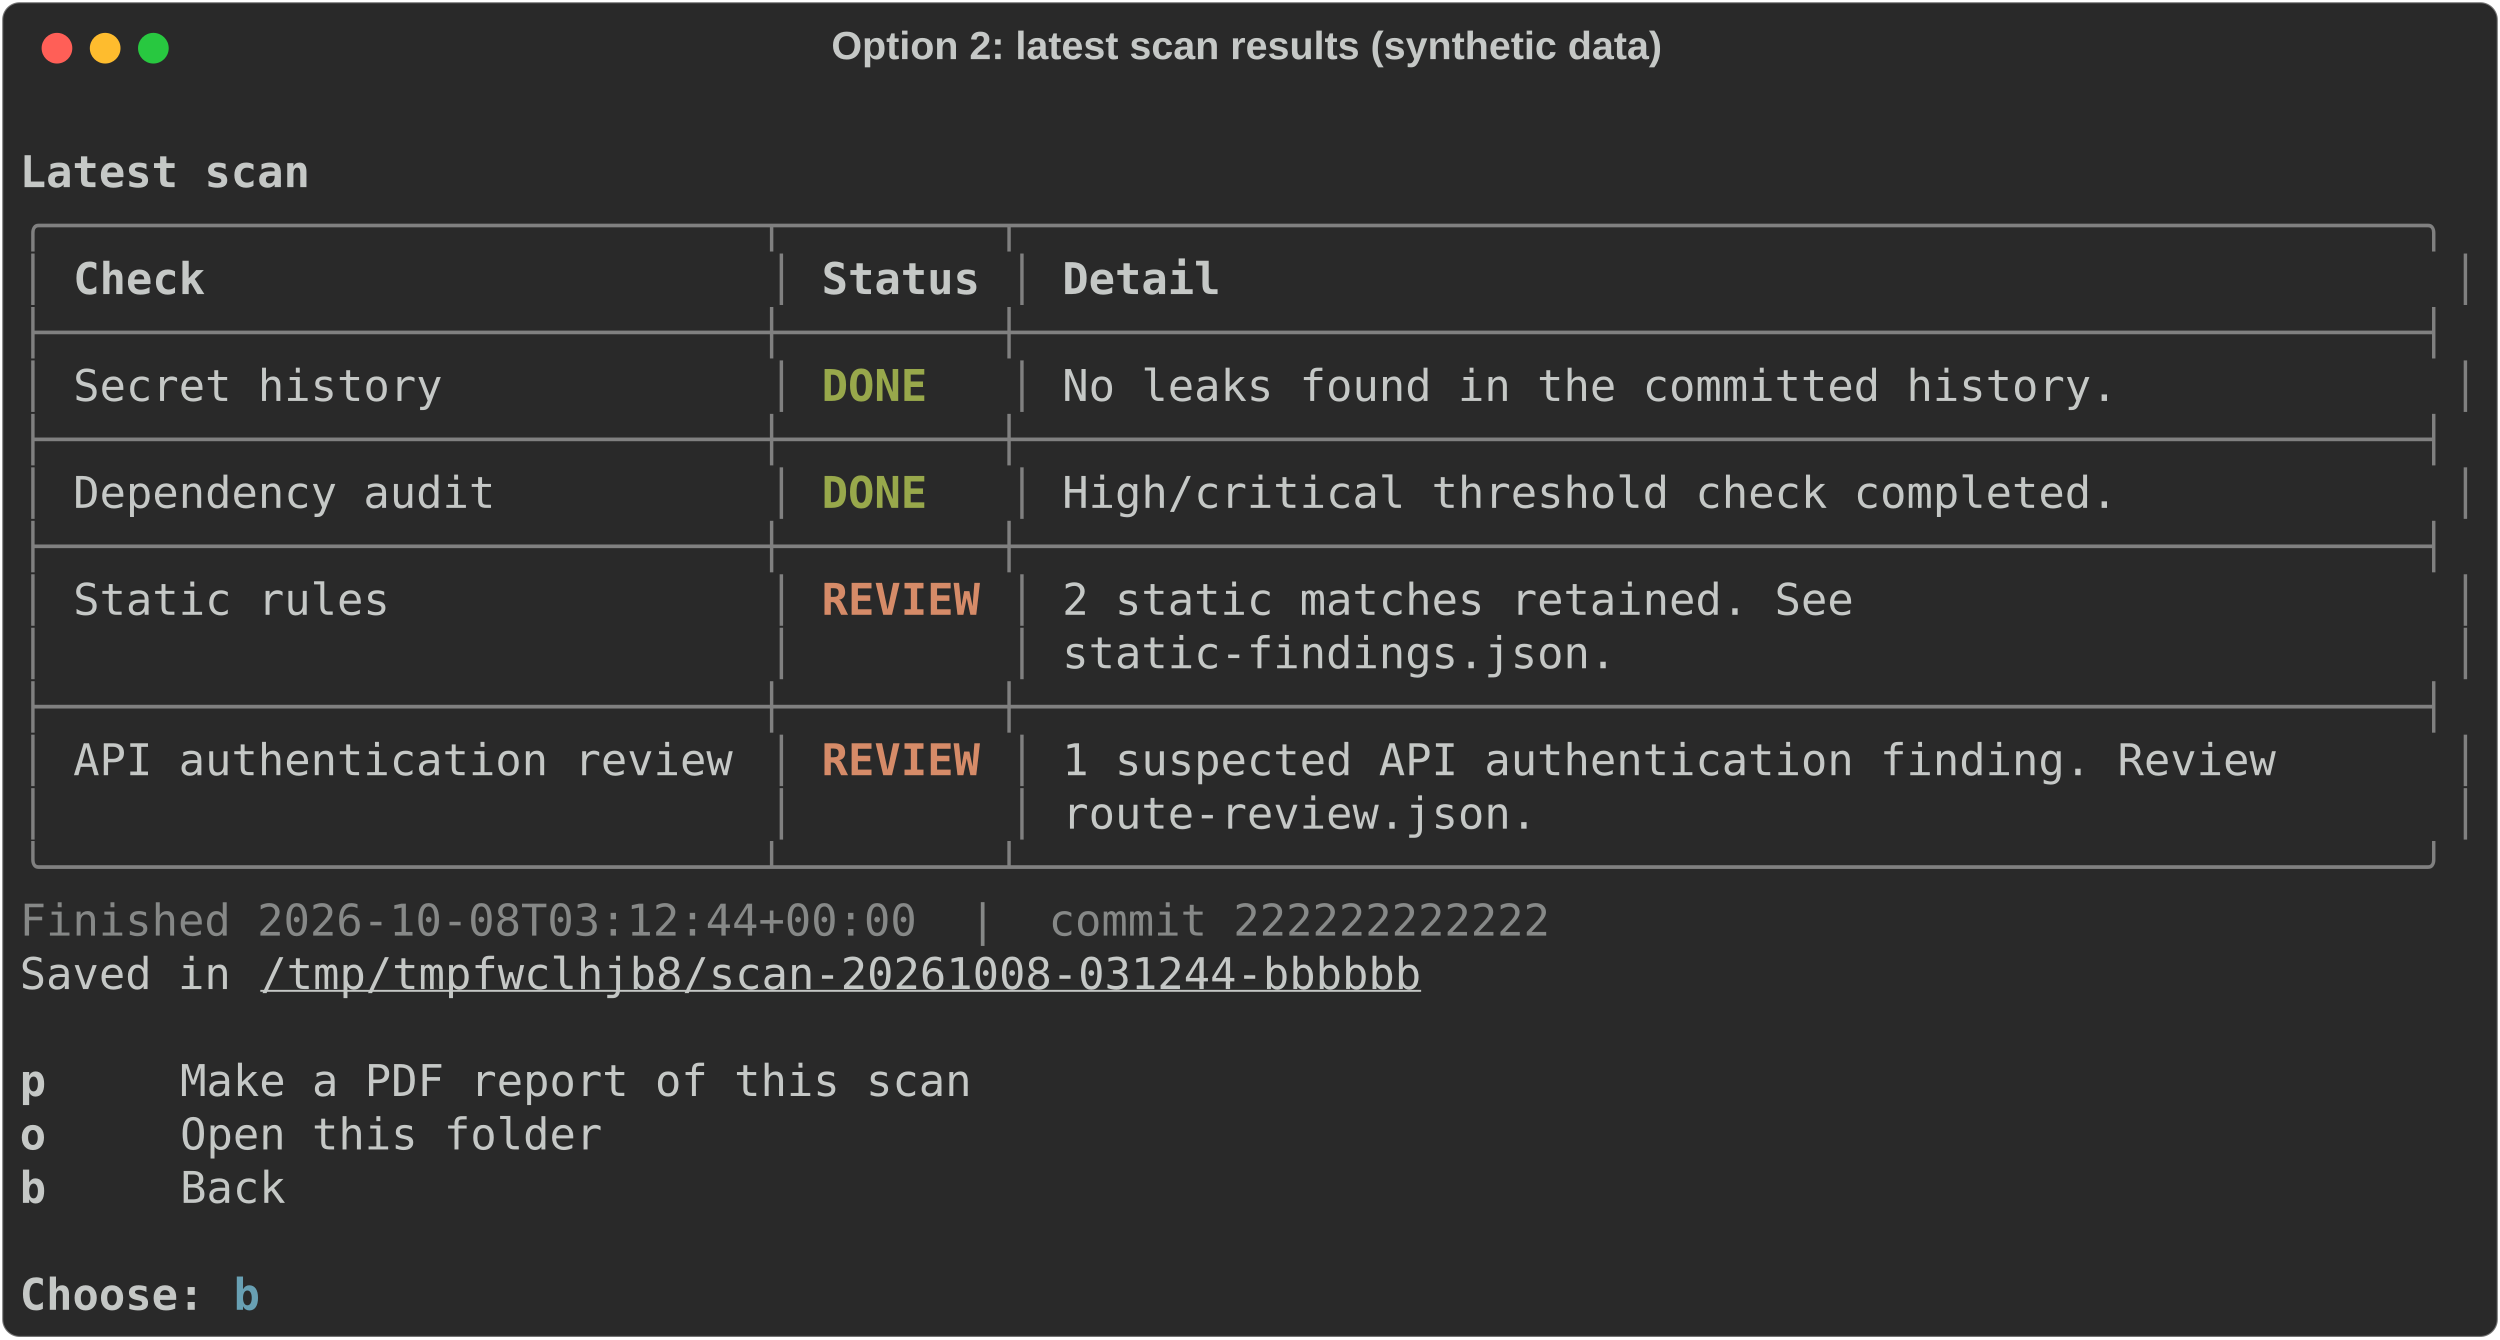
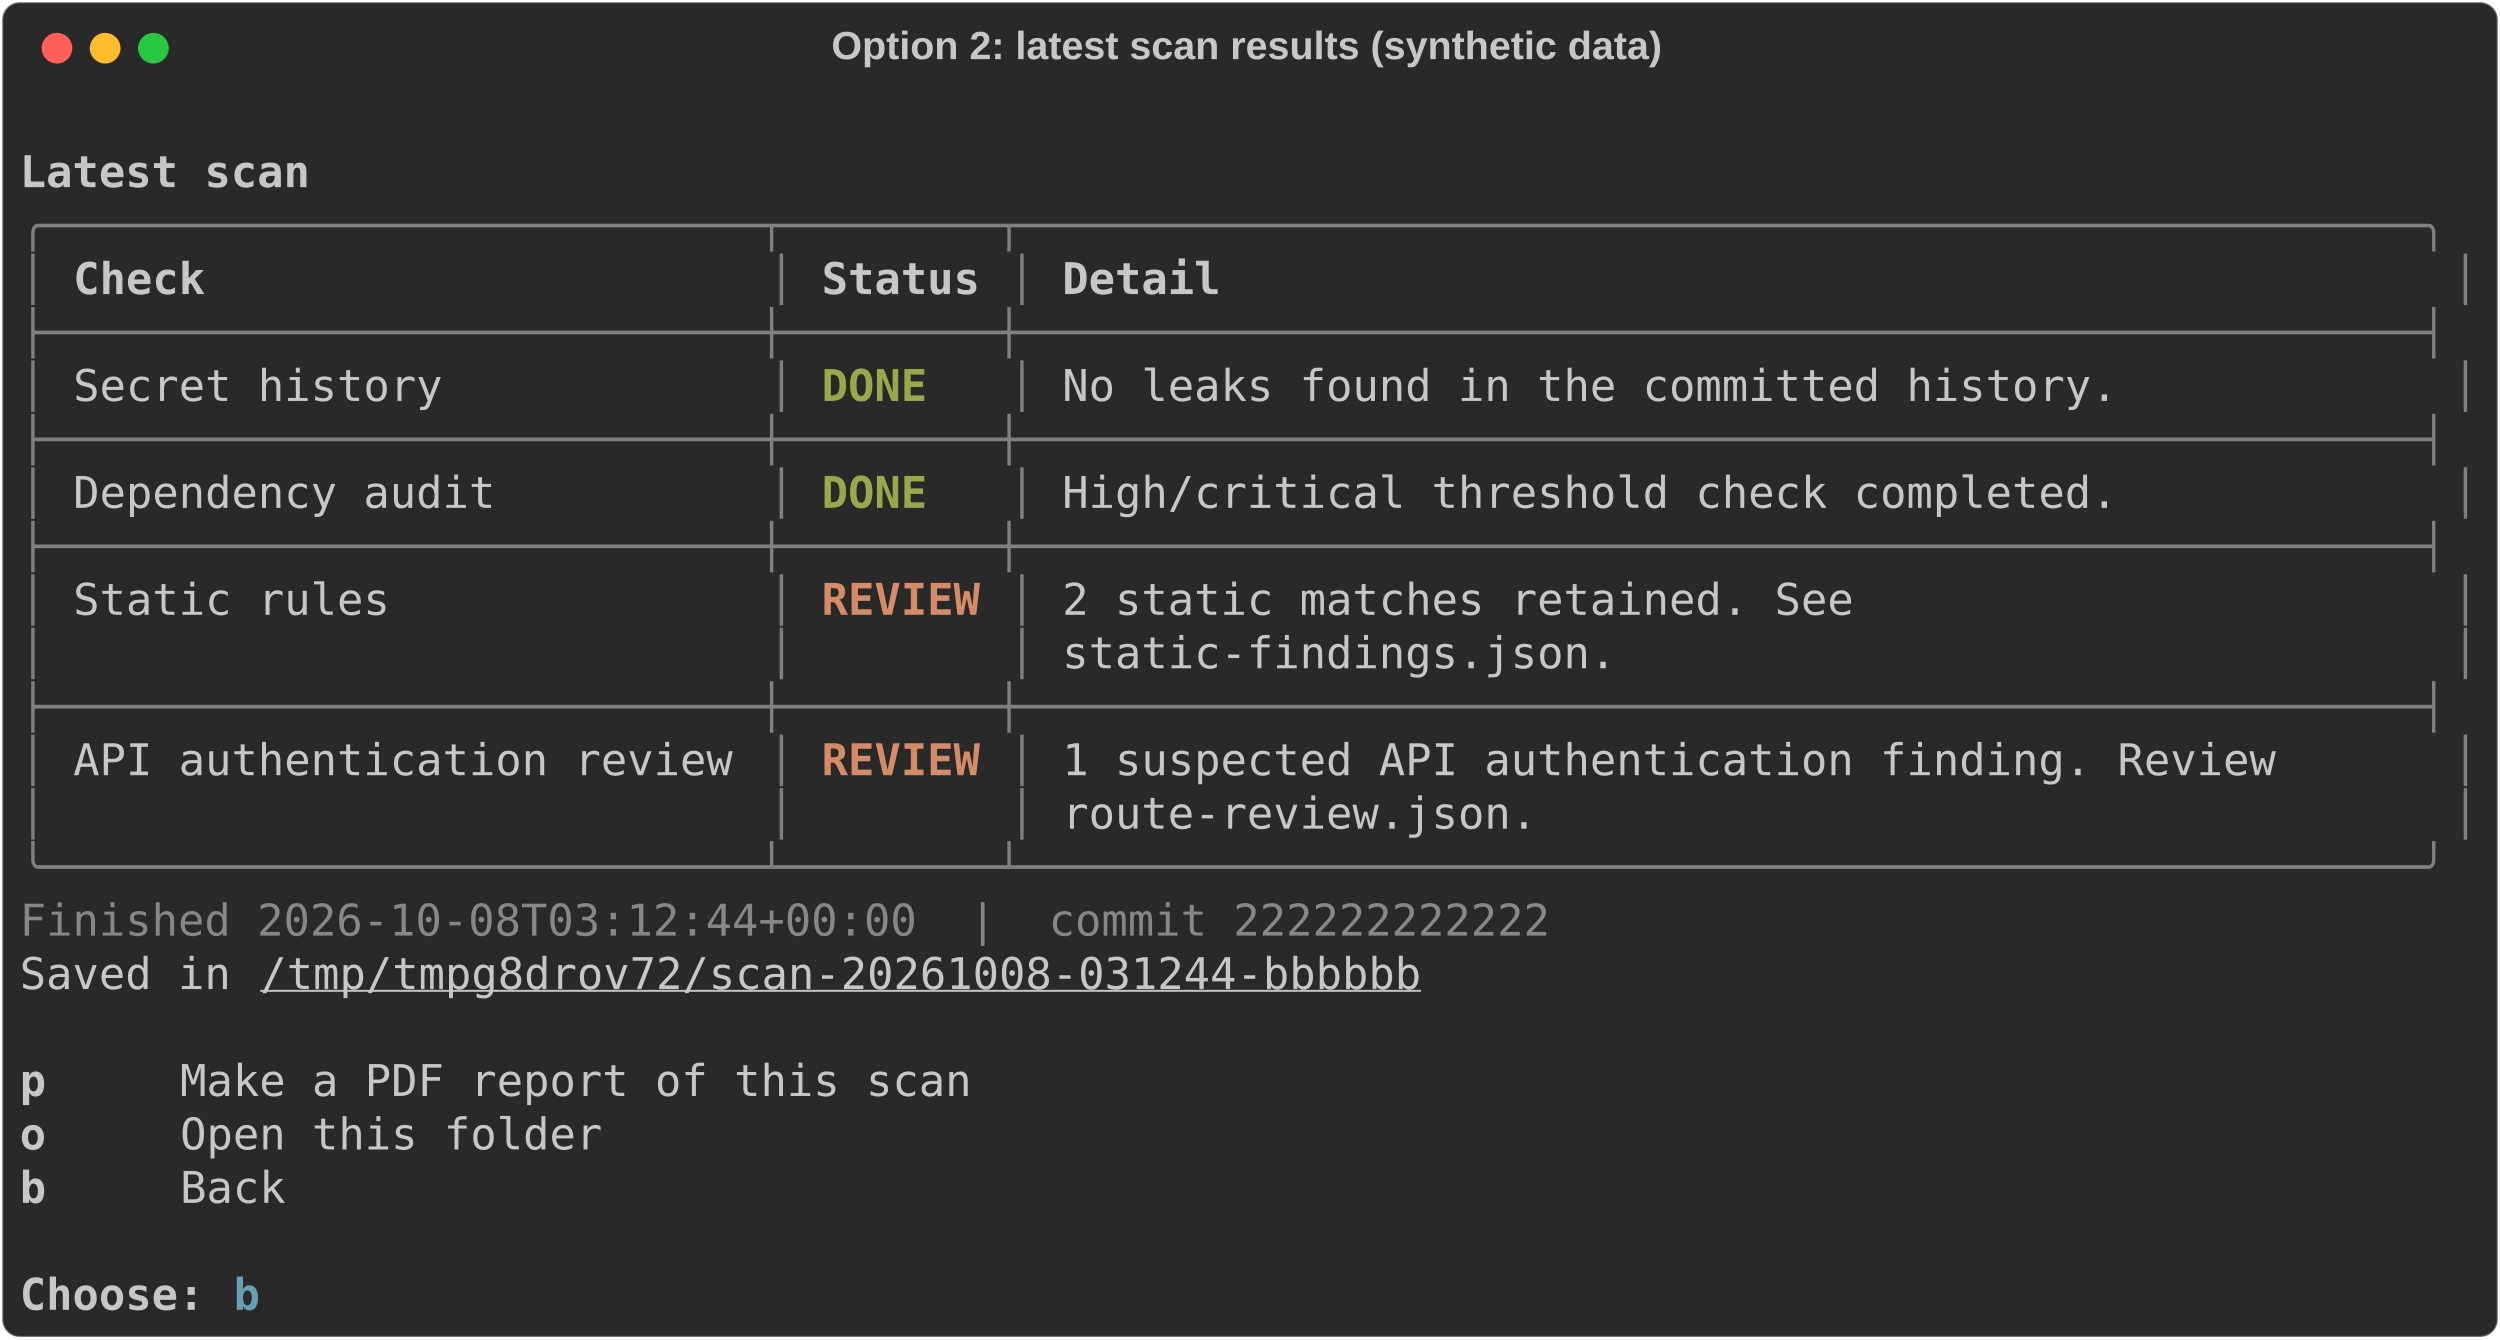
<svg xmlns="http://www.w3.org/2000/svg" class="rich-terminal" viewBox="0 0 1141 611.2">
  <style>

    @font-face {
        font-family: "Fira Code";
        src: local("FiraCode-Regular"),
                url("https://cdnjs.cloudflare.com/ajax/libs/firacode/6.2.0/woff2/FiraCode-Regular.woff2") format("woff2"),
                url("https://cdnjs.cloudflare.com/ajax/libs/firacode/6.2.0/woff/FiraCode-Regular.woff") format("woff");
        font-style: normal;
        font-weight: 400;
    }
    @font-face {
        font-family: "Fira Code";
        src: local("FiraCode-Bold"),
                url("https://cdnjs.cloudflare.com/ajax/libs/firacode/6.2.0/woff2/FiraCode-Bold.woff2") format("woff2"),
                url("https://cdnjs.cloudflare.com/ajax/libs/firacode/6.2.0/woff/FiraCode-Bold.woff") format("woff");
        font-style: bold;
        font-weight: 700;
    }

-     .terminal-2246271097-matrix {
+     .terminal-3369689039-matrix {
        font-family: Fira Code, monospace;
        font-size: 20px;
        line-height: 24.4px;
        font-variant-east-asian: full-width;
    }

-     .terminal-2246271097-title {
+     .terminal-3369689039-title {
        font-size: 18px;
        font-weight: bold;
        font-family: arial;
    }

-     .terminal-2246271097-r1 { fill: #c5c8c6 }
- .terminal-2246271097-r2 { fill: #c5c8c6;font-weight: bold }
- .terminal-2246271097-r3 { fill: #808080 }
- .terminal-2246271097-r4 { fill: #98a84b;font-weight: bold }
- .terminal-2246271097-r5 { fill: #d68b68;font-weight: bold }
- .terminal-2246271097-r6 { fill: #868887 }
- .terminal-2246271097-r7 { fill: #c5c8c6;text-decoration: underline; }
- .terminal-2246271097-r8 { fill: #68a0b3;font-weight: bold }
+     .terminal-3369689039-r1 { fill: #c5c8c6 }
+ .terminal-3369689039-r2 { fill: #c5c8c6;font-weight: bold }
+ .terminal-3369689039-r3 { fill: #808080 }
+ .terminal-3369689039-r4 { fill: #98a84b;font-weight: bold }
+ .terminal-3369689039-r5 { fill: #d68b68;font-weight: bold }
+ .terminal-3369689039-r6 { fill: #868887 }
+ .terminal-3369689039-r7 { fill: #c5c8c6;text-decoration: underline; }
+ .terminal-3369689039-r8 { fill: #68a0b3;font-weight: bold }
    </style>
  <defs>
-     <clipPath id="terminal-2246271097-clip-terminal">
+     <clipPath id="terminal-3369689039-clip-terminal">
      <rect x="0" y="0" width="1121.4" height="560.2" />
    </clipPath>
-     <clipPath id="terminal-2246271097-line-0">
+     <clipPath id="terminal-3369689039-line-0">
      <rect x="0" y="1.5" width="1122.4" height="24.65" />
    </clipPath>
-     <clipPath id="terminal-2246271097-line-1">
+     <clipPath id="terminal-3369689039-line-1">
      <rect x="0" y="25.9" width="1122.4" height="24.65" />
    </clipPath>
-     <clipPath id="terminal-2246271097-line-2">
+     <clipPath id="terminal-3369689039-line-2">
      <rect x="0" y="50.3" width="1122.4" height="24.65" />
    </clipPath>
-     <clipPath id="terminal-2246271097-line-3">
+     <clipPath id="terminal-3369689039-line-3">
      <rect x="0" y="74.7" width="1122.4" height="24.65" />
    </clipPath>
-     <clipPath id="terminal-2246271097-line-4">
+     <clipPath id="terminal-3369689039-line-4">
      <rect x="0" y="99.1" width="1122.4" height="24.65" />
    </clipPath>
-     <clipPath id="terminal-2246271097-line-5">
+     <clipPath id="terminal-3369689039-line-5">
      <rect x="0" y="123.5" width="1122.4" height="24.65" />
    </clipPath>
-     <clipPath id="terminal-2246271097-line-6">
+     <clipPath id="terminal-3369689039-line-6">
      <rect x="0" y="147.9" width="1122.4" height="24.65" />
    </clipPath>
-     <clipPath id="terminal-2246271097-line-7">
+     <clipPath id="terminal-3369689039-line-7">
      <rect x="0" y="172.3" width="1122.4" height="24.65" />
    </clipPath>
-     <clipPath id="terminal-2246271097-line-8">
+     <clipPath id="terminal-3369689039-line-8">
      <rect x="0" y="196.7" width="1122.4" height="24.65" />
    </clipPath>
-     <clipPath id="terminal-2246271097-line-9">
+     <clipPath id="terminal-3369689039-line-9">
      <rect x="0" y="221.1" width="1122.4" height="24.65" />
    </clipPath>
-     <clipPath id="terminal-2246271097-line-10">
+     <clipPath id="terminal-3369689039-line-10">
      <rect x="0" y="245.5" width="1122.4" height="24.65" />
    </clipPath>
-     <clipPath id="terminal-2246271097-line-11">
+     <clipPath id="terminal-3369689039-line-11">
      <rect x="0" y="269.9" width="1122.4" height="24.65" />
    </clipPath>
-     <clipPath id="terminal-2246271097-line-12">
+     <clipPath id="terminal-3369689039-line-12">
      <rect x="0" y="294.3" width="1122.4" height="24.65" />
    </clipPath>
-     <clipPath id="terminal-2246271097-line-13">
+     <clipPath id="terminal-3369689039-line-13">
      <rect x="0" y="318.7" width="1122.4" height="24.65" />
    </clipPath>
-     <clipPath id="terminal-2246271097-line-14">
+     <clipPath id="terminal-3369689039-line-14">
      <rect x="0" y="343.1" width="1122.4" height="24.65" />
    </clipPath>
-     <clipPath id="terminal-2246271097-line-15">
+     <clipPath id="terminal-3369689039-line-15">
      <rect x="0" y="367.5" width="1122.4" height="24.65" />
    </clipPath>
-     <clipPath id="terminal-2246271097-line-16">
+     <clipPath id="terminal-3369689039-line-16">
      <rect x="0" y="391.9" width="1122.4" height="24.65" />
    </clipPath>
-     <clipPath id="terminal-2246271097-line-17">
+     <clipPath id="terminal-3369689039-line-17">
      <rect x="0" y="416.3" width="1122.4" height="24.65" />
    </clipPath>
-     <clipPath id="terminal-2246271097-line-18">
+     <clipPath id="terminal-3369689039-line-18">
      <rect x="0" y="440.7" width="1122.4" height="24.65" />
    </clipPath>
-     <clipPath id="terminal-2246271097-line-19">
+     <clipPath id="terminal-3369689039-line-19">
      <rect x="0" y="465.1" width="1122.4" height="24.65" />
    </clipPath>
-     <clipPath id="terminal-2246271097-line-20">
+     <clipPath id="terminal-3369689039-line-20">
      <rect x="0" y="489.5" width="1122.4" height="24.65" />
    </clipPath>
-     <clipPath id="terminal-2246271097-line-21">
+     <clipPath id="terminal-3369689039-line-21">
      <rect x="0" y="513.9" width="1122.4" height="24.65" />
    </clipPath>
  </defs>
  <rect fill="#292929" stroke="rgba(255,255,255,0.35)" stroke-width="1" x="1" y="1" width="1139" height="609.2" rx="8" />
-   <text class="terminal-2246271097-title" fill="#c5c8c6" text-anchor="middle" x="569" y="27">Option 2: latest scan results (synthetic data)</text>
+   <text class="terminal-3369689039-title" fill="#c5c8c6" text-anchor="middle" x="569" y="27">Option 2: latest scan results (synthetic data)</text>
  <g transform="translate(26,22)">
    <circle cx="0" cy="0" r="7" fill="#ff5f57" />
    <circle cx="22" cy="0" r="7" fill="#febc2e" />
    <circle cx="44" cy="0" r="7" fill="#28c840" />
  </g>
-   <g transform="translate(9, 41)" clip-path="url(#terminal-2246271097-clip-terminal)">
-     <g class="terminal-2246271097-matrix">
-       <text class="terminal-2246271097-r1" x="1122.4" y="20" textLength="12.2" clip-path="url(#terminal-2246271097-line-0)">
- </text>
-       <text class="terminal-2246271097-r2" x="0" y="44.4" textLength="1122.4" clip-path="url(#terminal-2246271097-line-1)">                                        Latest scan                                         </text>
-       <text class="terminal-2246271097-r1" x="1122.4" y="44.4" textLength="12.2" clip-path="url(#terminal-2246271097-line-1)">
- </text>
-       <text class="terminal-2246271097-r3" x="0" y="68.8" textLength="1122.4" clip-path="url(#terminal-2246271097-line-2)">╭───────────────────────────┬────────┬─────────────────────────────────────────────────────╮</text>
-       <text class="terminal-2246271097-r1" x="1122.4" y="68.8" textLength="12.2" clip-path="url(#terminal-2246271097-line-2)">
- </text>
-       <text class="terminal-2246271097-r3" x="0" y="93.2" textLength="12.2" clip-path="url(#terminal-2246271097-line-3)">│</text>
-       <text class="terminal-2246271097-r2" x="24.4" y="93.2" textLength="305" clip-path="url(#terminal-2246271097-line-3)">Check                    </text>
-       <text class="terminal-2246271097-r3" x="341.6" y="93.2" textLength="12.2" clip-path="url(#terminal-2246271097-line-3)">│</text>
-       <text class="terminal-2246271097-r2" x="366" y="93.2" textLength="73.2" clip-path="url(#terminal-2246271097-line-3)">Status</text>
-       <text class="terminal-2246271097-r3" x="451.4" y="93.2" textLength="12.2" clip-path="url(#terminal-2246271097-line-3)">│</text>
-       <text class="terminal-2246271097-r2" x="475.8" y="93.2" textLength="622.2" clip-path="url(#terminal-2246271097-line-3)">Detail                                             </text>
-       <text class="terminal-2246271097-r3" x="1110.2" y="93.2" textLength="12.2" clip-path="url(#terminal-2246271097-line-3)">│</text>
-       <text class="terminal-2246271097-r1" x="1122.4" y="93.2" textLength="12.2" clip-path="url(#terminal-2246271097-line-3)">
- </text>
-       <text class="terminal-2246271097-r3" x="0" y="117.6" textLength="1122.4" clip-path="url(#terminal-2246271097-line-4)">├───────────────────────────┼────────┼─────────────────────────────────────────────────────┤</text>
-       <text class="terminal-2246271097-r1" x="1122.4" y="117.6" textLength="12.2" clip-path="url(#terminal-2246271097-line-4)">
- </text>
-       <text class="terminal-2246271097-r3" x="0" y="142" textLength="12.2" clip-path="url(#terminal-2246271097-line-5)">│</text>
-       <text class="terminal-2246271097-r1" x="24.4" y="142" textLength="305" clip-path="url(#terminal-2246271097-line-5)">Secret history           </text>
-       <text class="terminal-2246271097-r3" x="341.6" y="142" textLength="12.2" clip-path="url(#terminal-2246271097-line-5)">│</text>
-       <text class="terminal-2246271097-r4" x="366" y="142" textLength="73.2" clip-path="url(#terminal-2246271097-line-5)">DONE  </text>
-       <text class="terminal-2246271097-r3" x="451.4" y="142" textLength="12.2" clip-path="url(#terminal-2246271097-line-5)">│</text>
-       <text class="terminal-2246271097-r1" x="475.8" y="142" textLength="622.2" clip-path="url(#terminal-2246271097-line-5)">No leaks found in the committed history.           </text>
-       <text class="terminal-2246271097-r3" x="1110.2" y="142" textLength="12.2" clip-path="url(#terminal-2246271097-line-5)">│</text>
-       <text class="terminal-2246271097-r1" x="1122.4" y="142" textLength="12.2" clip-path="url(#terminal-2246271097-line-5)">
- </text>
-       <text class="terminal-2246271097-r3" x="0" y="166.4" textLength="1122.4" clip-path="url(#terminal-2246271097-line-6)">├───────────────────────────┼────────┼─────────────────────────────────────────────────────┤</text>
-       <text class="terminal-2246271097-r1" x="1122.4" y="166.4" textLength="12.2" clip-path="url(#terminal-2246271097-line-6)">
- </text>
-       <text class="terminal-2246271097-r3" x="0" y="190.8" textLength="12.2" clip-path="url(#terminal-2246271097-line-7)">│</text>
-       <text class="terminal-2246271097-r1" x="24.4" y="190.8" textLength="305" clip-path="url(#terminal-2246271097-line-7)">Dependency audit         </text>
-       <text class="terminal-2246271097-r3" x="341.6" y="190.8" textLength="12.2" clip-path="url(#terminal-2246271097-line-7)">│</text>
-       <text class="terminal-2246271097-r4" x="366" y="190.8" textLength="73.2" clip-path="url(#terminal-2246271097-line-7)">DONE  </text>
-       <text class="terminal-2246271097-r3" x="451.4" y="190.8" textLength="12.2" clip-path="url(#terminal-2246271097-line-7)">│</text>
-       <text class="terminal-2246271097-r1" x="475.8" y="190.8" textLength="622.2" clip-path="url(#terminal-2246271097-line-7)">High/critical threshold check completed.           </text>
-       <text class="terminal-2246271097-r3" x="1110.2" y="190.8" textLength="12.2" clip-path="url(#terminal-2246271097-line-7)">│</text>
-       <text class="terminal-2246271097-r1" x="1122.4" y="190.8" textLength="12.2" clip-path="url(#terminal-2246271097-line-7)">
- </text>
-       <text class="terminal-2246271097-r3" x="0" y="215.2" textLength="1122.4" clip-path="url(#terminal-2246271097-line-8)">├───────────────────────────┼────────┼─────────────────────────────────────────────────────┤</text>
-       <text class="terminal-2246271097-r1" x="1122.4" y="215.2" textLength="12.2" clip-path="url(#terminal-2246271097-line-8)">
- </text>
-       <text class="terminal-2246271097-r3" x="0" y="239.6" textLength="12.2" clip-path="url(#terminal-2246271097-line-9)">│</text>
-       <text class="terminal-2246271097-r1" x="24.4" y="239.6" textLength="305" clip-path="url(#terminal-2246271097-line-9)">Static rules             </text>
-       <text class="terminal-2246271097-r3" x="341.6" y="239.6" textLength="12.2" clip-path="url(#terminal-2246271097-line-9)">│</text>
-       <text class="terminal-2246271097-r5" x="366" y="239.6" textLength="73.2" clip-path="url(#terminal-2246271097-line-9)">REVIEW</text>
-       <text class="terminal-2246271097-r3" x="451.4" y="239.6" textLength="12.2" clip-path="url(#terminal-2246271097-line-9)">│</text>
-       <text class="terminal-2246271097-r1" x="475.8" y="239.6" textLength="622.2" clip-path="url(#terminal-2246271097-line-9)">2 static matches retained. See                     </text>
-       <text class="terminal-2246271097-r3" x="1110.2" y="239.6" textLength="12.2" clip-path="url(#terminal-2246271097-line-9)">│</text>
-       <text class="terminal-2246271097-r1" x="1122.4" y="239.6" textLength="12.2" clip-path="url(#terminal-2246271097-line-9)">
- </text>
-       <text class="terminal-2246271097-r3" x="0" y="264" textLength="12.2" clip-path="url(#terminal-2246271097-line-10)">│</text>
-       <text class="terminal-2246271097-r3" x="341.6" y="264" textLength="12.2" clip-path="url(#terminal-2246271097-line-10)">│</text>
-       <text class="terminal-2246271097-r3" x="451.4" y="264" textLength="12.2" clip-path="url(#terminal-2246271097-line-10)">│</text>
-       <text class="terminal-2246271097-r1" x="475.8" y="264" textLength="622.2" clip-path="url(#terminal-2246271097-line-10)">static-findings.json.                              </text>
-       <text class="terminal-2246271097-r3" x="1110.2" y="264" textLength="12.2" clip-path="url(#terminal-2246271097-line-10)">│</text>
-       <text class="terminal-2246271097-r1" x="1122.4" y="264" textLength="12.2" clip-path="url(#terminal-2246271097-line-10)">
- </text>
-       <text class="terminal-2246271097-r3" x="0" y="288.4" textLength="1122.4" clip-path="url(#terminal-2246271097-line-11)">├───────────────────────────┼────────┼─────────────────────────────────────────────────────┤</text>
-       <text class="terminal-2246271097-r1" x="1122.4" y="288.4" textLength="12.2" clip-path="url(#terminal-2246271097-line-11)">
- </text>
-       <text class="terminal-2246271097-r3" x="0" y="312.8" textLength="12.2" clip-path="url(#terminal-2246271097-line-12)">│</text>
-       <text class="terminal-2246271097-r1" x="24.4" y="312.8" textLength="305" clip-path="url(#terminal-2246271097-line-12)">API authentication review</text>
-       <text class="terminal-2246271097-r3" x="341.6" y="312.8" textLength="12.2" clip-path="url(#terminal-2246271097-line-12)">│</text>
-       <text class="terminal-2246271097-r5" x="366" y="312.8" textLength="73.2" clip-path="url(#terminal-2246271097-line-12)">REVIEW</text>
-       <text class="terminal-2246271097-r3" x="451.4" y="312.8" textLength="12.2" clip-path="url(#terminal-2246271097-line-12)">│</text>
-       <text class="terminal-2246271097-r1" x="475.8" y="312.8" textLength="622.2" clip-path="url(#terminal-2246271097-line-12)">1 suspected API authentication finding. Review     </text>
-       <text class="terminal-2246271097-r3" x="1110.2" y="312.8" textLength="12.2" clip-path="url(#terminal-2246271097-line-12)">│</text>
-       <text class="terminal-2246271097-r1" x="1122.4" y="312.8" textLength="12.2" clip-path="url(#terminal-2246271097-line-12)">
- </text>
-       <text class="terminal-2246271097-r3" x="0" y="337.2" textLength="12.2" clip-path="url(#terminal-2246271097-line-13)">│</text>
-       <text class="terminal-2246271097-r3" x="341.6" y="337.2" textLength="12.2" clip-path="url(#terminal-2246271097-line-13)">│</text>
-       <text class="terminal-2246271097-r3" x="451.4" y="337.2" textLength="12.2" clip-path="url(#terminal-2246271097-line-13)">│</text>
-       <text class="terminal-2246271097-r1" x="475.8" y="337.2" textLength="622.2" clip-path="url(#terminal-2246271097-line-13)">route-review.json.                                 </text>
-       <text class="terminal-2246271097-r3" x="1110.2" y="337.2" textLength="12.2" clip-path="url(#terminal-2246271097-line-13)">│</text>
-       <text class="terminal-2246271097-r1" x="1122.4" y="337.2" textLength="12.2" clip-path="url(#terminal-2246271097-line-13)">
- </text>
-       <text class="terminal-2246271097-r3" x="0" y="361.6" textLength="1122.4" clip-path="url(#terminal-2246271097-line-14)">╰───────────────────────────┴────────┴─────────────────────────────────────────────────────╯</text>
-       <text class="terminal-2246271097-r1" x="1122.4" y="361.6" textLength="12.2" clip-path="url(#terminal-2246271097-line-14)">
- </text>
-       <text class="terminal-2246271097-r6" x="0" y="386" textLength="707.6" clip-path="url(#terminal-2246271097-line-15)">Finished 2026-10-08T03:12:44+00:00  |  commit 222222222222</text>
-       <text class="terminal-2246271097-r1" x="1122.4" y="386" textLength="12.2" clip-path="url(#terminal-2246271097-line-15)">
- </text>
-       <text class="terminal-2246271097-r1" x="0" y="410.4" textLength="109.8" clip-path="url(#terminal-2246271097-line-16)">Saved in </text>
-       <text class="terminal-2246271097-r7" x="109.8" y="410.4" textLength="536.8" clip-path="url(#terminal-2246271097-line-16)">/tmp/tmpfwclhjb8/scan-20261008-031244-bbbbbb</text>
-       <text class="terminal-2246271097-r1" x="1122.4" y="410.4" textLength="12.2" clip-path="url(#terminal-2246271097-line-16)">
- </text>
-       <text class="terminal-2246271097-r1" x="1122.4" y="434.8" textLength="12.2" clip-path="url(#terminal-2246271097-line-17)">
- </text>
-       <text class="terminal-2246271097-r2" x="0" y="459.2" textLength="73.2" clip-path="url(#terminal-2246271097-line-18)">   p  </text>
-       <text class="terminal-2246271097-r1" x="73.2" y="459.2" textLength="366" clip-path="url(#terminal-2246271097-line-18)">Make a PDF report of this scan</text>
-       <text class="terminal-2246271097-r1" x="1122.4" y="459.2" textLength="12.2" clip-path="url(#terminal-2246271097-line-18)">
- </text>
-       <text class="terminal-2246271097-r2" x="0" y="483.6" textLength="73.2" clip-path="url(#terminal-2246271097-line-19)">   o  </text>
-       <text class="terminal-2246271097-r1" x="73.2" y="483.6" textLength="195.2" clip-path="url(#terminal-2246271097-line-19)">Open this folder</text>
-       <text class="terminal-2246271097-r1" x="1122.4" y="483.6" textLength="12.2" clip-path="url(#terminal-2246271097-line-19)">
- </text>
-       <text class="terminal-2246271097-r2" x="0" y="508" textLength="73.2" clip-path="url(#terminal-2246271097-line-20)">   b  </text>
-       <text class="terminal-2246271097-r1" x="73.2" y="508" textLength="48.8" clip-path="url(#terminal-2246271097-line-20)">Back</text>
-       <text class="terminal-2246271097-r1" x="1122.4" y="508" textLength="12.2" clip-path="url(#terminal-2246271097-line-20)">
- </text>
-       <text class="terminal-2246271097-r1" x="1122.4" y="532.4" textLength="12.2" clip-path="url(#terminal-2246271097-line-21)">
- </text>
-       <text class="terminal-2246271097-r2" x="0" y="556.8" textLength="97.6" clip-path="url(#terminal-2246271097-line-22)">Choose: </text>
-       <text class="terminal-2246271097-r8" x="97.6" y="556.8" textLength="12.2" clip-path="url(#terminal-2246271097-line-22)">b</text>
-       <text class="terminal-2246271097-r1" x="1122.4" y="556.8" textLength="12.2" clip-path="url(#terminal-2246271097-line-22)">
+   <g transform="translate(9, 41)" clip-path="url(#terminal-3369689039-clip-terminal)">
+     <g class="terminal-3369689039-matrix">
+       <text class="terminal-3369689039-r1" x="1122.4" y="20" textLength="12.2" clip-path="url(#terminal-3369689039-line-0)">
+ </text>
+       <text class="terminal-3369689039-r2" x="0" y="44.4" textLength="1122.4" clip-path="url(#terminal-3369689039-line-1)">                                        Latest scan                                         </text>
+       <text class="terminal-3369689039-r1" x="1122.4" y="44.4" textLength="12.2" clip-path="url(#terminal-3369689039-line-1)">
+ </text>
+       <text class="terminal-3369689039-r3" x="0" y="68.8" textLength="1122.4" clip-path="url(#terminal-3369689039-line-2)">╭───────────────────────────┬────────┬─────────────────────────────────────────────────────╮</text>
+       <text class="terminal-3369689039-r1" x="1122.4" y="68.8" textLength="12.2" clip-path="url(#terminal-3369689039-line-2)">
+ </text>
+       <text class="terminal-3369689039-r3" x="0" y="93.2" textLength="12.2" clip-path="url(#terminal-3369689039-line-3)">│</text>
+       <text class="terminal-3369689039-r2" x="24.4" y="93.2" textLength="305" clip-path="url(#terminal-3369689039-line-3)">Check                    </text>
+       <text class="terminal-3369689039-r3" x="341.6" y="93.2" textLength="12.2" clip-path="url(#terminal-3369689039-line-3)">│</text>
+       <text class="terminal-3369689039-r2" x="366" y="93.2" textLength="73.2" clip-path="url(#terminal-3369689039-line-3)">Status</text>
+       <text class="terminal-3369689039-r3" x="451.4" y="93.2" textLength="12.2" clip-path="url(#terminal-3369689039-line-3)">│</text>
+       <text class="terminal-3369689039-r2" x="475.8" y="93.2" textLength="622.2" clip-path="url(#terminal-3369689039-line-3)">Detail                                             </text>
+       <text class="terminal-3369689039-r3" x="1110.2" y="93.2" textLength="12.2" clip-path="url(#terminal-3369689039-line-3)">│</text>
+       <text class="terminal-3369689039-r1" x="1122.4" y="93.2" textLength="12.2" clip-path="url(#terminal-3369689039-line-3)">
+ </text>
+       <text class="terminal-3369689039-r3" x="0" y="117.6" textLength="1122.4" clip-path="url(#terminal-3369689039-line-4)">├───────────────────────────┼────────┼─────────────────────────────────────────────────────┤</text>
+       <text class="terminal-3369689039-r1" x="1122.4" y="117.6" textLength="12.2" clip-path="url(#terminal-3369689039-line-4)">
+ </text>
+       <text class="terminal-3369689039-r3" x="0" y="142" textLength="12.2" clip-path="url(#terminal-3369689039-line-5)">│</text>
+       <text class="terminal-3369689039-r1" x="24.4" y="142" textLength="305" clip-path="url(#terminal-3369689039-line-5)">Secret history           </text>
+       <text class="terminal-3369689039-r3" x="341.6" y="142" textLength="12.2" clip-path="url(#terminal-3369689039-line-5)">│</text>
+       <text class="terminal-3369689039-r4" x="366" y="142" textLength="73.2" clip-path="url(#terminal-3369689039-line-5)">DONE  </text>
+       <text class="terminal-3369689039-r3" x="451.4" y="142" textLength="12.2" clip-path="url(#terminal-3369689039-line-5)">│</text>
+       <text class="terminal-3369689039-r1" x="475.8" y="142" textLength="622.2" clip-path="url(#terminal-3369689039-line-5)">No leaks found in the committed history.           </text>
+       <text class="terminal-3369689039-r3" x="1110.2" y="142" textLength="12.2" clip-path="url(#terminal-3369689039-line-5)">│</text>
+       <text class="terminal-3369689039-r1" x="1122.4" y="142" textLength="12.2" clip-path="url(#terminal-3369689039-line-5)">
+ </text>
+       <text class="terminal-3369689039-r3" x="0" y="166.4" textLength="1122.4" clip-path="url(#terminal-3369689039-line-6)">├───────────────────────────┼────────┼─────────────────────────────────────────────────────┤</text>
+       <text class="terminal-3369689039-r1" x="1122.4" y="166.4" textLength="12.2" clip-path="url(#terminal-3369689039-line-6)">
+ </text>
+       <text class="terminal-3369689039-r3" x="0" y="190.8" textLength="12.2" clip-path="url(#terminal-3369689039-line-7)">│</text>
+       <text class="terminal-3369689039-r1" x="24.4" y="190.8" textLength="305" clip-path="url(#terminal-3369689039-line-7)">Dependency audit         </text>
+       <text class="terminal-3369689039-r3" x="341.6" y="190.8" textLength="12.2" clip-path="url(#terminal-3369689039-line-7)">│</text>
+       <text class="terminal-3369689039-r4" x="366" y="190.8" textLength="73.2" clip-path="url(#terminal-3369689039-line-7)">DONE  </text>
+       <text class="terminal-3369689039-r3" x="451.4" y="190.8" textLength="12.2" clip-path="url(#terminal-3369689039-line-7)">│</text>
+       <text class="terminal-3369689039-r1" x="475.8" y="190.8" textLength="622.2" clip-path="url(#terminal-3369689039-line-7)">High/critical threshold check completed.           </text>
+       <text class="terminal-3369689039-r3" x="1110.2" y="190.8" textLength="12.2" clip-path="url(#terminal-3369689039-line-7)">│</text>
+       <text class="terminal-3369689039-r1" x="1122.4" y="190.8" textLength="12.2" clip-path="url(#terminal-3369689039-line-7)">
+ </text>
+       <text class="terminal-3369689039-r3" x="0" y="215.2" textLength="1122.4" clip-path="url(#terminal-3369689039-line-8)">├───────────────────────────┼────────┼─────────────────────────────────────────────────────┤</text>
+       <text class="terminal-3369689039-r1" x="1122.4" y="215.2" textLength="12.2" clip-path="url(#terminal-3369689039-line-8)">
+ </text>
+       <text class="terminal-3369689039-r3" x="0" y="239.6" textLength="12.2" clip-path="url(#terminal-3369689039-line-9)">│</text>
+       <text class="terminal-3369689039-r1" x="24.4" y="239.6" textLength="305" clip-path="url(#terminal-3369689039-line-9)">Static rules             </text>
+       <text class="terminal-3369689039-r3" x="341.6" y="239.6" textLength="12.2" clip-path="url(#terminal-3369689039-line-9)">│</text>
+       <text class="terminal-3369689039-r5" x="366" y="239.6" textLength="73.2" clip-path="url(#terminal-3369689039-line-9)">REVIEW</text>
+       <text class="terminal-3369689039-r3" x="451.4" y="239.6" textLength="12.2" clip-path="url(#terminal-3369689039-line-9)">│</text>
+       <text class="terminal-3369689039-r1" x="475.8" y="239.6" textLength="622.2" clip-path="url(#terminal-3369689039-line-9)">2 static matches retained. See                     </text>
+       <text class="terminal-3369689039-r3" x="1110.2" y="239.6" textLength="12.2" clip-path="url(#terminal-3369689039-line-9)">│</text>
+       <text class="terminal-3369689039-r1" x="1122.4" y="239.6" textLength="12.2" clip-path="url(#terminal-3369689039-line-9)">
+ </text>
+       <text class="terminal-3369689039-r3" x="0" y="264" textLength="12.2" clip-path="url(#terminal-3369689039-line-10)">│</text>
+       <text class="terminal-3369689039-r3" x="341.6" y="264" textLength="12.2" clip-path="url(#terminal-3369689039-line-10)">│</text>
+       <text class="terminal-3369689039-r3" x="451.4" y="264" textLength="12.2" clip-path="url(#terminal-3369689039-line-10)">│</text>
+       <text class="terminal-3369689039-r1" x="475.8" y="264" textLength="622.2" clip-path="url(#terminal-3369689039-line-10)">static-findings.json.                              </text>
+       <text class="terminal-3369689039-r3" x="1110.2" y="264" textLength="12.2" clip-path="url(#terminal-3369689039-line-10)">│</text>
+       <text class="terminal-3369689039-r1" x="1122.4" y="264" textLength="12.2" clip-path="url(#terminal-3369689039-line-10)">
+ </text>
+       <text class="terminal-3369689039-r3" x="0" y="288.4" textLength="1122.4" clip-path="url(#terminal-3369689039-line-11)">├───────────────────────────┼────────┼─────────────────────────────────────────────────────┤</text>
+       <text class="terminal-3369689039-r1" x="1122.4" y="288.4" textLength="12.2" clip-path="url(#terminal-3369689039-line-11)">
+ </text>
+       <text class="terminal-3369689039-r3" x="0" y="312.8" textLength="12.2" clip-path="url(#terminal-3369689039-line-12)">│</text>
+       <text class="terminal-3369689039-r1" x="24.4" y="312.8" textLength="305" clip-path="url(#terminal-3369689039-line-12)">API authentication review</text>
+       <text class="terminal-3369689039-r3" x="341.6" y="312.8" textLength="12.2" clip-path="url(#terminal-3369689039-line-12)">│</text>
+       <text class="terminal-3369689039-r5" x="366" y="312.8" textLength="73.2" clip-path="url(#terminal-3369689039-line-12)">REVIEW</text>
+       <text class="terminal-3369689039-r3" x="451.4" y="312.8" textLength="12.2" clip-path="url(#terminal-3369689039-line-12)">│</text>
+       <text class="terminal-3369689039-r1" x="475.8" y="312.8" textLength="622.2" clip-path="url(#terminal-3369689039-line-12)">1 suspected API authentication finding. Review     </text>
+       <text class="terminal-3369689039-r3" x="1110.2" y="312.8" textLength="12.2" clip-path="url(#terminal-3369689039-line-12)">│</text>
+       <text class="terminal-3369689039-r1" x="1122.4" y="312.8" textLength="12.2" clip-path="url(#terminal-3369689039-line-12)">
+ </text>
+       <text class="terminal-3369689039-r3" x="0" y="337.2" textLength="12.2" clip-path="url(#terminal-3369689039-line-13)">│</text>
+       <text class="terminal-3369689039-r3" x="341.6" y="337.2" textLength="12.2" clip-path="url(#terminal-3369689039-line-13)">│</text>
+       <text class="terminal-3369689039-r3" x="451.4" y="337.2" textLength="12.2" clip-path="url(#terminal-3369689039-line-13)">│</text>
+       <text class="terminal-3369689039-r1" x="475.8" y="337.2" textLength="622.2" clip-path="url(#terminal-3369689039-line-13)">route-review.json.                                 </text>
+       <text class="terminal-3369689039-r3" x="1110.2" y="337.2" textLength="12.2" clip-path="url(#terminal-3369689039-line-13)">│</text>
+       <text class="terminal-3369689039-r1" x="1122.4" y="337.2" textLength="12.2" clip-path="url(#terminal-3369689039-line-13)">
+ </text>
+       <text class="terminal-3369689039-r3" x="0" y="361.6" textLength="1122.4" clip-path="url(#terminal-3369689039-line-14)">╰───────────────────────────┴────────┴─────────────────────────────────────────────────────╯</text>
+       <text class="terminal-3369689039-r1" x="1122.4" y="361.6" textLength="12.2" clip-path="url(#terminal-3369689039-line-14)">
+ </text>
+       <text class="terminal-3369689039-r6" x="0" y="386" textLength="707.6" clip-path="url(#terminal-3369689039-line-15)">Finished 2026-10-08T03:12:44+00:00  |  commit 222222222222</text>
+       <text class="terminal-3369689039-r1" x="1122.4" y="386" textLength="12.2" clip-path="url(#terminal-3369689039-line-15)">
+ </text>
+       <text class="terminal-3369689039-r1" x="0" y="410.4" textLength="109.8" clip-path="url(#terminal-3369689039-line-16)">Saved in </text>
+       <text class="terminal-3369689039-r7" x="109.8" y="410.4" textLength="536.8" clip-path="url(#terminal-3369689039-line-16)">/tmp/tmpg8drov72/scan-20261008-031244-bbbbbb</text>
+       <text class="terminal-3369689039-r1" x="1122.4" y="410.4" textLength="12.2" clip-path="url(#terminal-3369689039-line-16)">
+ </text>
+       <text class="terminal-3369689039-r1" x="1122.4" y="434.8" textLength="12.2" clip-path="url(#terminal-3369689039-line-17)">
+ </text>
+       <text class="terminal-3369689039-r2" x="0" y="459.2" textLength="73.2" clip-path="url(#terminal-3369689039-line-18)">   p  </text>
+       <text class="terminal-3369689039-r1" x="73.2" y="459.2" textLength="366" clip-path="url(#terminal-3369689039-line-18)">Make a PDF report of this scan</text>
+       <text class="terminal-3369689039-r1" x="1122.4" y="459.2" textLength="12.2" clip-path="url(#terminal-3369689039-line-18)">
+ </text>
+       <text class="terminal-3369689039-r2" x="0" y="483.6" textLength="73.2" clip-path="url(#terminal-3369689039-line-19)">   o  </text>
+       <text class="terminal-3369689039-r1" x="73.2" y="483.6" textLength="195.2" clip-path="url(#terminal-3369689039-line-19)">Open this folder</text>
+       <text class="terminal-3369689039-r1" x="1122.4" y="483.6" textLength="12.2" clip-path="url(#terminal-3369689039-line-19)">
+ </text>
+       <text class="terminal-3369689039-r2" x="0" y="508" textLength="73.2" clip-path="url(#terminal-3369689039-line-20)">   b  </text>
+       <text class="terminal-3369689039-r1" x="73.2" y="508" textLength="48.8" clip-path="url(#terminal-3369689039-line-20)">Back</text>
+       <text class="terminal-3369689039-r1" x="1122.4" y="508" textLength="12.2" clip-path="url(#terminal-3369689039-line-20)">
+ </text>
+       <text class="terminal-3369689039-r1" x="1122.4" y="532.4" textLength="12.2" clip-path="url(#terminal-3369689039-line-21)">
+ </text>
+       <text class="terminal-3369689039-r2" x="0" y="556.8" textLength="97.6" clip-path="url(#terminal-3369689039-line-22)">Choose: </text>
+       <text class="terminal-3369689039-r8" x="97.6" y="556.8" textLength="12.2" clip-path="url(#terminal-3369689039-line-22)">b</text>
+       <text class="terminal-3369689039-r1" x="1122.4" y="556.8" textLength="12.2" clip-path="url(#terminal-3369689039-line-22)">
</text>
    </g>
  </g>
</svg>
